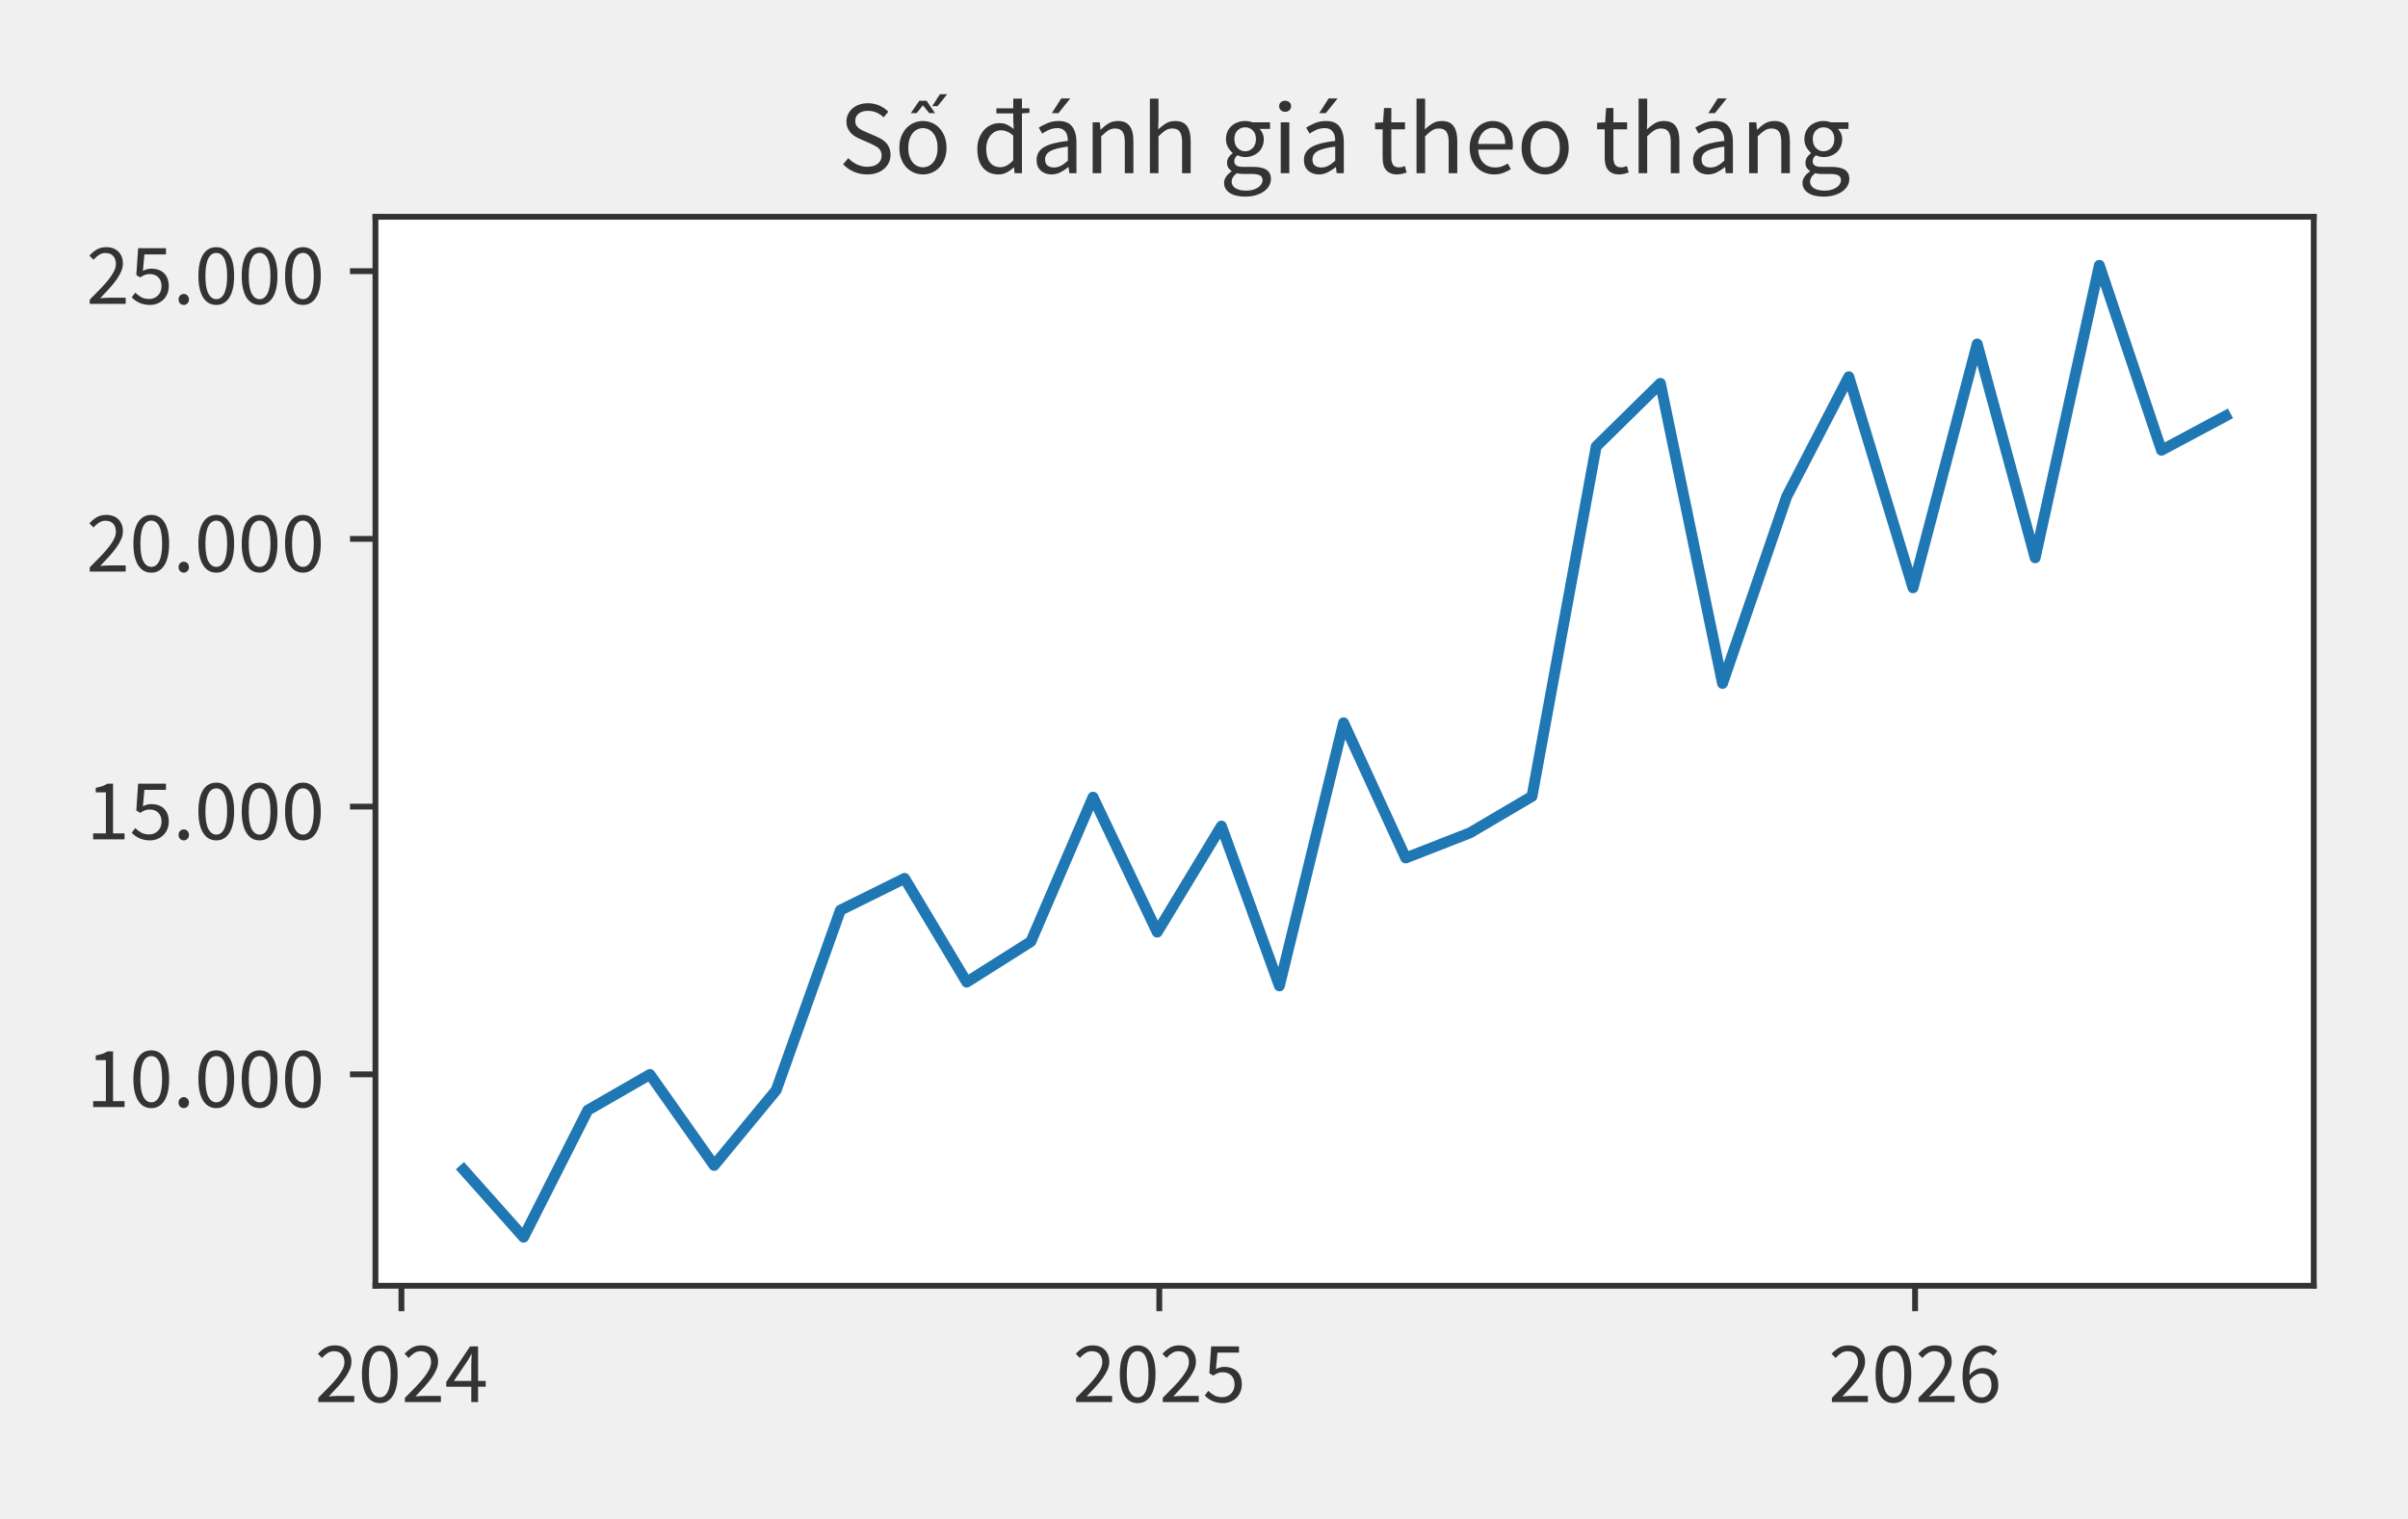
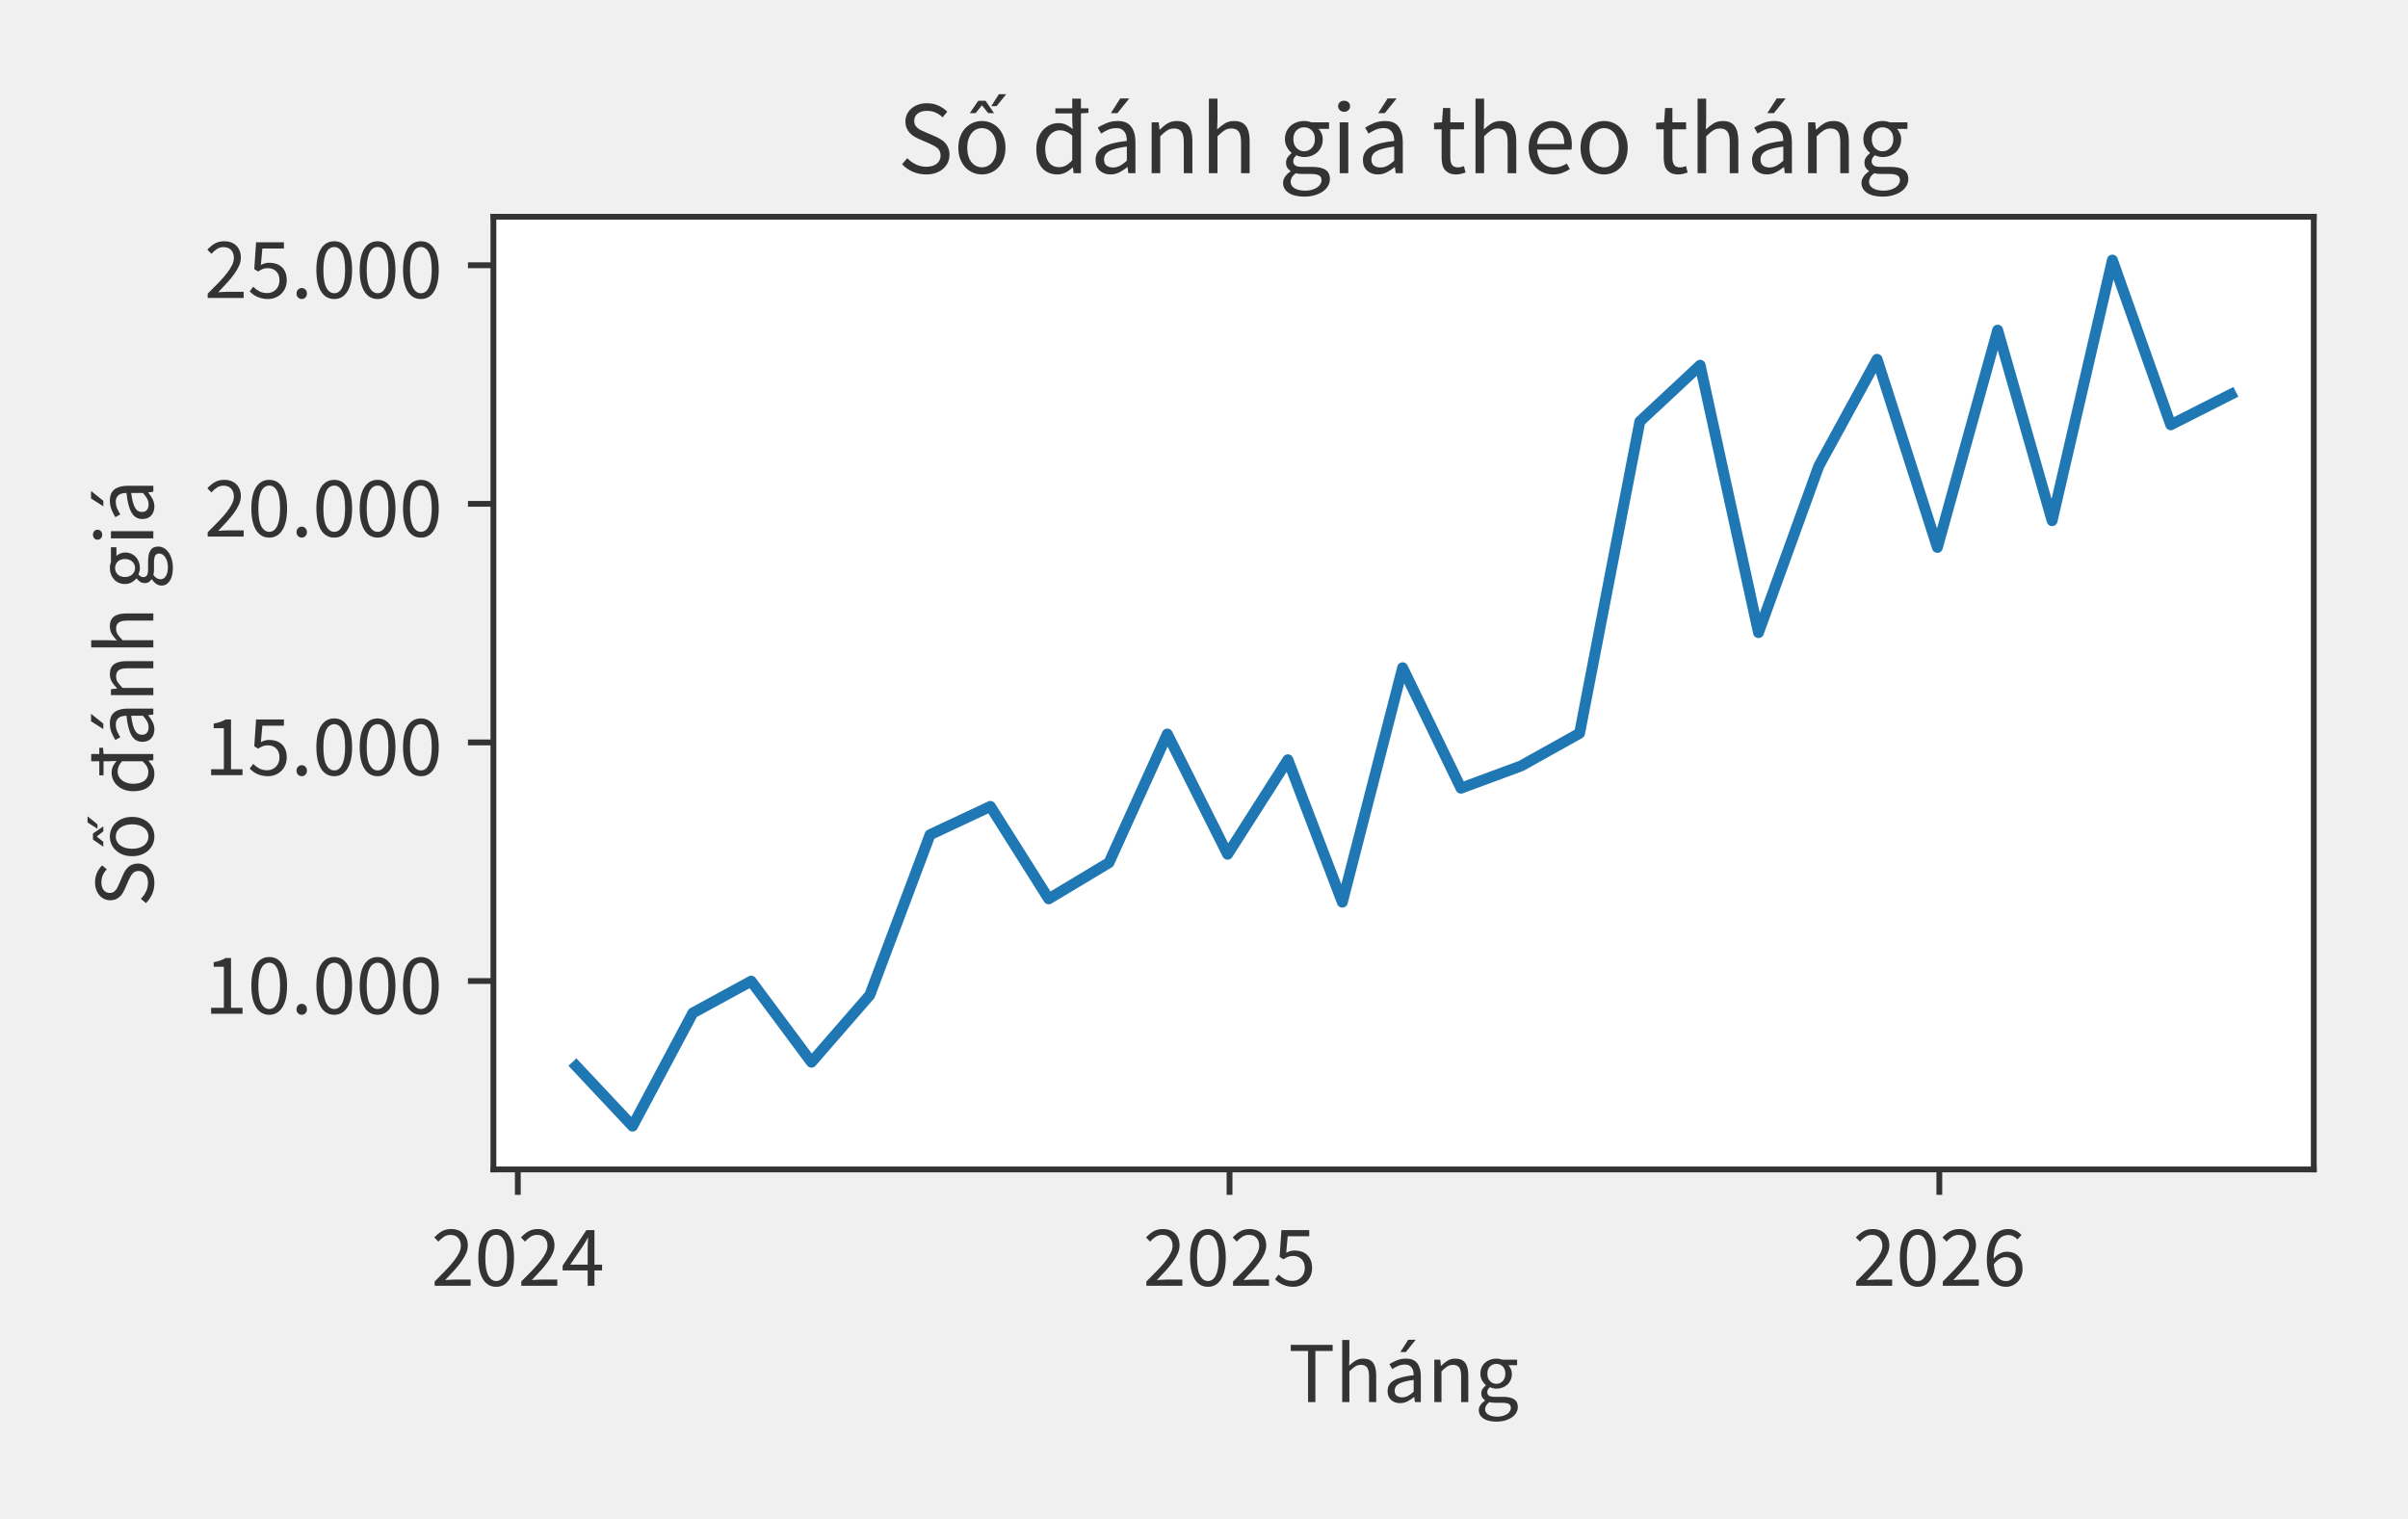
<svg xmlns="http://www.w3.org/2000/svg" xmlns:xlink="http://www.w3.org/1999/xlink" width="331.2pt" height="208.8pt" viewBox="0 0 331.2 208.8" version="1.1">
  <defs>
    <style type="text/css">*{stroke-linejoin: round; stroke-linecap: butt}</style>
  </defs>
  <g id="figure_1">
    <g id="patch_1">
      <path d="M 0 208.8  L 331.2 208.8  L 331.2 0  L 0 0  L 0 208.8  z " style="fill: none" />
    </g>
    <g id="axes_1">
      <g id="patch_2">
-         <path d="M 51.64 176.84  L 318.24 176.84  L 318.24 29.816  L 51.64 29.816  z " style="fill: #ffffff" />
+         <path d="M 67.865 160.84  L 318.24 160.84  L 318.24 29.816  L 67.865 29.816  z " style="fill: #ffffff" />
      </g>
      <g id="matplotlib.axis_1">
        <g id="xtick_1">
          <g id="line2d_1">
            <defs>
-               <path id="m4f0f315ad1" d="M 0 0  L 0 3.5  " style="stroke: #333333; stroke-width: 0.8" />
-             </defs>
-             <g>
-               <use xlink:href="#m4f0f315ad1" x="55.214" y="176.84" style="fill: #333333; stroke: #333333; stroke-width: 0.8" />
+               <path id="mbfca209e95" d="M 0 0  L 0 3.5  " style="stroke: #333333; stroke-width: 0.8" />
+             </defs>
+             <g>
+               <use xlink:href="#mbfca209e95" x="71.222" y="160.84" style="fill: #333333; stroke: #333333; stroke-width: 0.8" />
            </g>
          </g>
          <g id="text_1">
-             <g style="fill: #333333" transform="translate(43.29672 192.84) scale(0.12 -0.12)">
+             <g style="fill: #333333" transform="translate(59.3042 176.84) scale(0.12 -0.12)">
              <defs>
                <path id="SourceSansPro-Regular-17" d="M 231 3541  Q 488 3822 775 3990  Q 1063 4159 1466 4159  Q 2034 4159 2361 3829  Q 2688 3500 2688 2956  Q 2688 2669 2563 2378  Q 2438 2088 2217 1777  Q 1997 1466 1692 1130  Q 1388 794 1025 416  Q 1191 428 1370 440  Q 1550 453 1709 453  L 2894 453  L 2894 0  L 256 0  L 256 313  Q 716 772 1075 1144  Q 1434 1516 1676 1833  Q 1919 2150 2047 2415  Q 2175 2681 2175 2931  Q 2175 3284 1983 3507  Q 1791 3731 1403 3731  Q 1147 3731 928 3587  Q 709 3444 531 3238  L 231 3541  z " transform="scale(0.015625)" />
                <path id="SourceSansPro-Regular-15" d="M 281 2053  Q 281 3084 626 3621  Q 972 4159 1594 4159  Q 2209 4159 2554 3621  Q 2900 3084 2900 2053  Q 2900 1022 2554 472  Q 2209 -78 1594 -78  Q 972 -78 626 473  Q 281 1025 281 2053  z M 794 2053  Q 794 1156 1014 751  Q 1234 347 1594 347  Q 1772 347 1915 445  Q 2059 544 2165 751  Q 2272 959 2330 1282  Q 2388 1606 2388 2053  Q 2388 2500 2330 2822  Q 2272 3144 2165 3345  Q 2059 3547 1915 3642  Q 1772 3738 1594 3738  Q 1416 3738 1267 3642  Q 1119 3547 1014 3345  Q 909 3144 851 2823  Q 794 2503 794 2053  z " transform="scale(0.015625)" />
                <path id="SourceSansPro-Regular-19" d="M 109 1125  L 109 1472  L 1856 4084  L 2444 4084  L 2444 1550  L 3003 1550  L 3003 1125  L 2444 1125  L 2444 0  L 1947 0  L 1947 1125  L 109 1125  z M 666 1550  L 1947 1550  L 1947 2731  Q 1947 2897 1956 3125  Q 1966 3353 1978 3519  L 1953 3519  Q 1875 3372 1792 3231  Q 1709 3091 1619 2944  L 666 1550  z " transform="scale(0.015625)" />
              </defs>
              <use xlink:href="#SourceSansPro-Regular-17" />
              <use xlink:href="#SourceSansPro-Regular-15" transform="translate(49.65625 0)" />
              <use xlink:href="#SourceSansPro-Regular-17" transform="translate(99.3125 0)" />
              <use xlink:href="#SourceSansPro-Regular-19" transform="translate(148.9688 0)" />
            </g>
          </g>
        </g>
        <g id="xtick_2">
          <g id="line2d_2">
            <g>
-               <use xlink:href="#m4f0f315ad1" x="159.451" y="176.84" style="fill: #333333; stroke: #333333; stroke-width: 0.8" />
+               <use xlink:href="#mbfca209e95" x="169.114" y="160.84" style="fill: #333333; stroke: #333333; stroke-width: 0.8" />
            </g>
          </g>
          <g id="text_2">
-             <g style="fill: #333333" transform="translate(147.533 192.84) scale(0.12 -0.12)">
+             <g style="fill: #333333" transform="translate(157.1968 176.84) scale(0.12 -0.12)">
              <defs>
                <path id="SourceSansPro-Regular-1a" d="M 159 481  L 416 825  Q 594 641 841 500  Q 1088 359 1447 359  Q 1631 359 1795 426  Q 1959 494 2081 616  Q 2203 738 2273 909  Q 2344 1081 2344 1294  Q 2344 1716 2106 1952  Q 1869 2188 1472 2188  Q 1259 2188 1109 2123  Q 959 2059 775 1941  L 494 2119  L 628 4084  L 2669 4084  L 2669 3628  L 1088 3628  L 978 2419  Q 1125 2497 1273 2540  Q 1422 2584 1606 2584  Q 1869 2584 2098 2507  Q 2328 2431 2501 2275  Q 2675 2119 2775 1878  Q 2875 1638 2875 1306  Q 2875 975 2759 717  Q 2644 459 2451 284  Q 2259 109 2012 15  Q 1766 -78 1497 -78  Q 1253 -78 1051 -29  Q 850 19 687 95  Q 525 172 394 272  Q 263 372 159 481  z " transform="scale(0.015625)" />
              </defs>
              <use xlink:href="#SourceSansPro-Regular-17" />
              <use xlink:href="#SourceSansPro-Regular-15" transform="translate(49.65625 0)" />
              <use xlink:href="#SourceSansPro-Regular-17" transform="translate(99.3125 0)" />
              <use xlink:href="#SourceSansPro-Regular-1a" transform="translate(148.9688 0)" />
            </g>
          </g>
        </g>
        <g id="xtick_3">
          <g id="line2d_3">
            <g>
-               <use xlink:href="#m4f0f315ad1" x="263.402" y="176.84" style="fill: #333333; stroke: #333333; stroke-width: 0.8" />
+               <use xlink:href="#mbfca209e95" x="266.739" y="160.84" style="fill: #333333; stroke: #333333; stroke-width: 0.8" />
            </g>
          </g>
          <g id="text_3">
-             <g style="fill: #333333" transform="translate(251.4845 192.84) scale(0.12 -0.12)">
+             <g style="fill: #333333" transform="translate(254.8219 176.84) scale(0.12 -0.12)">
              <defs>
                <path id="SourceSansPro-Regular-1b" d="M 306 1888  Q 306 2503 434 2934  Q 563 3366 780 3637  Q 997 3909 1276 4034  Q 1556 4159 1863 4159  Q 2194 4159 2434 4034  Q 2675 3909 2847 3725  L 2553 3397  Q 2425 3544 2250 3631  Q 2075 3719 1881 3719  Q 1669 3719 1478 3630  Q 1288 3541 1139 3334  Q 991 3128 902 2800  Q 813 2472 806 1984  Q 997 2222 1253 2359  Q 1509 2497 1759 2497  Q 2291 2497 2608 2183  Q 2925 1869 2925 1234  Q 2925 941 2828 700  Q 2731 459 2565 287  Q 2400 116 2183 19  Q 1966 -78 1716 -78  Q 1416 -78 1159 44  Q 903 166 714 412  Q 525 659 415 1026  Q 306 1394 306 1888  z M 819 1563  Q 869 959 1097 650  Q 1325 341 1716 341  Q 1869 341 1997 405  Q 2125 469 2220 586  Q 2316 703 2370 867  Q 2425 1031 2425 1234  Q 2425 1638 2239 1869  Q 2053 2100 1672 2100  Q 1481 2100 1253 1975  Q 1025 1850 819 1563  z " transform="scale(0.015625)" />
              </defs>
              <use xlink:href="#SourceSansPro-Regular-17" />
              <use xlink:href="#SourceSansPro-Regular-15" transform="translate(49.65625 0)" />
              <use xlink:href="#SourceSansPro-Regular-17" transform="translate(99.3125 0)" />
              <use xlink:href="#SourceSansPro-Regular-1b" transform="translate(148.9688 0)" />
            </g>
+           </g>
+         </g>
+         <g id="text_4">
+           <g style="fill: #333333" transform="translate(177.2003 192.84) scale(0.12 -0.12)">
+             <defs>
+               <path id="SourceSansPro-Regular-39" d="M 178 3750  L 178 4197  L 3250 4197  L 3250 3750  L 1984 3750  L 1984 0  L 1447 0  L 1447 3750  L 178 3750  z " transform="scale(0.015625)" />
+               <path id="SourceSansPro-Regular-4d" d="M 525 0  L 525 4556  L 1050 4556  L 1050 3316  L 1031 2675  Q 1256 2888 1498 3038  Q 1741 3188 2069 3188  Q 2563 3188 2789 2880  Q 3016 2572 3016 1972  L 3016 0  L 2491 0  L 2491 1900  Q 2491 2341 2350 2536  Q 2209 2731 1900 2731  Q 1656 2731 1472 2611  Q 1288 2491 1050 2253  L 1050 0  L 525 0  z " transform="scale(0.015625)" />
+               <path id="SourceSansPro-Regular-a5" d="M 372 806  Q 372 1319 830 1591  Q 1288 1863 2284 1972  Q 2284 2119 2256 2259  Q 2228 2400 2154 2509  Q 2081 2619 1959 2686  Q 1838 2753 1644 2753  Q 1369 2753 1136 2650  Q 903 2547 716 2419  L 506 2784  Q 725 2925 1037 3056  Q 1350 3188 1728 3188  Q 2297 3188 2553 2839  Q 2809 2491 2809 1906  L 2809 0  L 2375 0  L 2328 372  L 2316 372  Q 2091 188 1833 55  Q 1575 -78 1288 -78  Q 891 -78 631 153  Q 372 384 372 806  z M 891 844  Q 891 575 1047 461  Q 1203 347 1434 347  Q 1659 347 1859 451  Q 2059 556 2284 763  L 2284 1625  Q 1894 1575 1625 1504  Q 1356 1434 1193 1337  Q 1031 1241 961 1116  Q 891 991 891 844  z M 1306 3669  L 1881 4569  L 2431 4569  L 1709 3669  L 1306 3669  z " transform="scale(0.015625)" />
+               <path id="SourceSansPro-Regular-53" d="M 525 0  L 525 3109  L 959 3109  L 1006 2663  L 1025 2663  Q 1250 2888 1495 3038  Q 1741 3188 2069 3188  Q 2563 3188 2789 2880  Q 3016 2572 3016 1972  L 3016 0  L 2491 0  L 2491 1900  Q 2491 2341 2350 2536  Q 2209 2731 1900 2731  Q 1656 2731 1472 2611  Q 1288 2491 1050 2253  L 1050 0  L 525 0  z " transform="scale(0.015625)" />
+               <path id="SourceSansPro-Regular-4c" d="M 288 -594  Q 288 -397 409 -217  Q 531 -38 744 109  L 744 134  Q 628 206 548 329  Q 469 453 469 641  Q 469 838 576 984  Q 684 1131 806 1216  L 806 1241  Q 653 1369 528 1583  Q 403 1797 403 2081  Q 403 2338 495 2542  Q 588 2747 748 2890  Q 909 3034 1123 3111  Q 1338 3188 1575 3188  Q 1703 3188 1814 3166  Q 1925 3144 2016 3109  L 3097 3109  L 3097 2706  L 2456 2706  Q 2566 2597 2639 2431  Q 2713 2266 2713 2069  Q 2713 1819 2623 1617  Q 2534 1416 2381 1278  Q 2228 1141 2020 1062  Q 1813 984 1575 984  Q 1459 984 1337 1014  Q 1216 1044 1106 1094  Q 1022 1022 965 936  Q 909 850 909 722  Q 909 575 1025 479  Q 1141 384 1459 384  L 2059 384  Q 2603 384 2876 207  Q 3150 31 3150 -359  Q 3150 -578 3040 -772  Q 2931 -966 2726 -1112  Q 2522 -1259 2231 -1346  Q 1941 -1434 1575 -1434  Q 1288 -1434 1050 -1379  Q 813 -1325 644 -1215  Q 475 -1106 381 -953  Q 288 -800 288 -594  z M 750 -525  Q 750 -775 989 -922  Q 1228 -1069 1650 -1069  Q 1875 -1069 2058 -1014  Q 2241 -959 2369 -873  Q 2497 -788 2567 -672  Q 2638 -556 2638 -434  Q 2638 -216 2477 -133  Q 2316 -50 2009 -50  L 1472 -50  Q 1381 -50 1276 -40  Q 1172 -31 1069 0  Q 903 -122 826 -256  Q 750 -391 750 -525  z M 916 2081  Q 916 1909 967 1770  Q 1019 1631 1111 1536  Q 1203 1441 1322 1389  Q 1441 1338 1575 1338  Q 1709 1338 1828 1389  Q 1947 1441 2039 1536  Q 2131 1631 2182 1768  Q 2234 1906 2234 2081  Q 2234 2428 2042 2615  Q 1850 2803 1575 2803  Q 1300 2803 1108 2614  Q 916 2425 916 2081  z " transform="scale(0.015625)" />
+             </defs>
+             <use xlink:href="#SourceSansPro-Regular-39" />
+             <use xlink:href="#SourceSansPro-Regular-4d" transform="translate(53.5625 0)" />
+             <use xlink:href="#SourceSansPro-Regular-a5" transform="translate(107.9531 0)" />
+             <use xlink:href="#SourceSansPro-Regular-53" transform="translate(159.125 0)" />
+             <use xlink:href="#SourceSansPro-Regular-4c" transform="translate(213.8125 0)" />
          </g>
        </g>
      </g>
      <g id="matplotlib.axis_2">
        <g id="ytick_1">
          <g id="line2d_4">
            <defs>
-               <path id="me073a3f0cc" d="M 0 0  L -3.5 0  " style="stroke: #333333; stroke-width: 0.8" />
-             </defs>
-             <g>
-               <use xlink:href="#me073a3f0cc" x="51.64" y="147.762" style="fill: #333333; stroke: #333333; stroke-width: 0.8" />
-             </g>
-           </g>
-           <g id="text_4">
-             <g style="fill: #333333" transform="translate(11.86313 152.2617) scale(0.12 -0.12)">
+               <path id="m2ee4b3f795" d="M 0 0  L -3.5 0  " style="stroke: #333333; stroke-width: 0.8" />
+             </defs>
+             <g>
+               <use xlink:href="#m2ee4b3f795" x="67.865" y="134.926" style="fill: #333333; stroke: #333333; stroke-width: 0.8" />
+             </g>
+           </g>
+           <g id="text_5">
+             <g style="fill: #333333" transform="translate(28.08813 139.4262) scale(0.12 -0.12)">
              <defs>
                <path id="SourceSansPro-Regular-16" d="M 506 0  L 506 434  L 1441 434  L 1441 3444  L 697 3444  L 697 3781  Q 978 3831 1186 3906  Q 1394 3981 1563 4084  L 1966 4084  L 1966 434  L 2809 434  L 2809 0  L 506 0  z " transform="scale(0.015625)" />
                <path id="SourceSansPro-Regular-13" d="M 416 319  Q 416 503 528 615  Q 641 728 800 728  Q 953 728 1065 617  Q 1178 506 1178 319  Q 1178 147 1065 34  Q 953 -78 800 -78  Q 641 -78 528 34  Q 416 147 416 319  z " transform="scale(0.015625)" />
              </defs>
              <use xlink:href="#SourceSansPro-Regular-16" />
              <use xlink:href="#SourceSansPro-Regular-15" transform="translate(49.65625 0)" />
              <use xlink:href="#SourceSansPro-Regular-13" transform="translate(99.3125 0)" />
              <use xlink:href="#SourceSansPro-Regular-15" transform="translate(124.1719 0)" />
              <use xlink:href="#SourceSansPro-Regular-15" transform="translate(173.8281 0)" />
              <use xlink:href="#SourceSansPro-Regular-15" transform="translate(223.4844 0)" />
            </g>
          </g>
        </g>
        <g id="ytick_2">
          <g id="line2d_5">
            <g>
-               <use xlink:href="#me073a3f0cc" x="51.64" y="110.939" style="fill: #333333; stroke: #333333; stroke-width: 0.8" />
-             </g>
-           </g>
-           <g id="text_5">
-             <g style="fill: #333333" transform="translate(11.86313 115.4393) scale(0.12 -0.12)">
+               <use xlink:href="#m2ee4b3f795" x="67.865" y="102.111" style="fill: #333333; stroke: #333333; stroke-width: 0.8" />
+             </g>
+           </g>
+           <g id="text_6">
+             <g style="fill: #333333" transform="translate(28.08813 106.611) scale(0.12 -0.12)">
              <use xlink:href="#SourceSansPro-Regular-16" />
              <use xlink:href="#SourceSansPro-Regular-1a" transform="translate(49.65625 0)" />
              <use xlink:href="#SourceSansPro-Regular-13" transform="translate(99.3125 0)" />
              <use xlink:href="#SourceSansPro-Regular-15" transform="translate(124.1719 0)" />
              <use xlink:href="#SourceSansPro-Regular-15" transform="translate(173.8281 0)" />
              <use xlink:href="#SourceSansPro-Regular-15" transform="translate(223.4844 0)" />
            </g>
          </g>
        </g>
        <g id="ytick_3">
          <g id="line2d_6">
            <g>
-               <use xlink:href="#me073a3f0cc" x="51.64" y="74.117" style="fill: #333333; stroke: #333333; stroke-width: 0.8" />
-             </g>
-           </g>
-           <g id="text_6">
-             <g style="fill: #333333" transform="translate(11.86313 78.61691) scale(0.12 -0.12)">
+               <use xlink:href="#m2ee4b3f795" x="67.865" y="69.296" style="fill: #333333; stroke: #333333; stroke-width: 0.8" />
+             </g>
+           </g>
+           <g id="text_7">
+             <g style="fill: #333333" transform="translate(28.08813 73.79585) scale(0.12 -0.12)">
              <use xlink:href="#SourceSansPro-Regular-17" />
              <use xlink:href="#SourceSansPro-Regular-15" transform="translate(49.65625 0)" />
              <use xlink:href="#SourceSansPro-Regular-13" transform="translate(99.3125 0)" />
              <use xlink:href="#SourceSansPro-Regular-15" transform="translate(124.1719 0)" />
              <use xlink:href="#SourceSansPro-Regular-15" transform="translate(173.8281 0)" />
              <use xlink:href="#SourceSansPro-Regular-15" transform="translate(223.4844 0)" />
            </g>
          </g>
        </g>
        <g id="ytick_4">
          <g id="line2d_7">
            <g>
-               <use xlink:href="#me073a3f0cc" x="51.64" y="37.295" style="fill: #333333; stroke: #333333; stroke-width: 0.8" />
-             </g>
-           </g>
-           <g id="text_7">
-             <g style="fill: #333333" transform="translate(11.86313 41.79451) scale(0.12 -0.12)">
+               <use xlink:href="#m2ee4b3f795" x="67.865" y="36.481" style="fill: #333333; stroke: #333333; stroke-width: 0.8" />
+             </g>
+           </g>
+           <g id="text_8">
+             <g style="fill: #333333" transform="translate(28.08813 40.98068) scale(0.12 -0.12)">
              <use xlink:href="#SourceSansPro-Regular-17" />
              <use xlink:href="#SourceSansPro-Regular-1a" transform="translate(49.65625 0)" />
              <use xlink:href="#SourceSansPro-Regular-13" transform="translate(99.3125 0)" />
              <use xlink:href="#SourceSansPro-Regular-15" transform="translate(124.1719 0)" />
              <use xlink:href="#SourceSansPro-Regular-15" transform="translate(173.8281 0)" />
              <use xlink:href="#SourceSansPro-Regular-15" transform="translate(223.4844 0)" />
            </g>
          </g>
        </g>
+         <g id="text_9">
+           <g style="fill: #333333" transform="translate(21.08813 124.7141) rotate(-90) scale(0.12 -0.12)">
+             <defs>
+               <path id="SourceSansPro-Regular-38" d="M 269 544  L 588 916  Q 813 678 1117 534  Q 1422 391 1747 391  Q 2163 391 2394 580  Q 2625 769 2625 1075  Q 2625 1234 2570 1346  Q 2516 1459 2422 1539  Q 2328 1619 2201 1683  Q 2075 1747 1925 1819  L 1325 2081  Q 1178 2144 1025 2233  Q 872 2322 750 2450  Q 628 2578 551 2754  Q 475 2931 475 3163  Q 475 3400 573 3604  Q 672 3809 848 3959  Q 1025 4109 1264 4192  Q 1503 4275 1791 4275  Q 2169 4275 2489 4131  Q 2809 3988 3034 3756  L 2747 3413  Q 2556 3597 2322 3703  Q 2088 3809 1791 3809  Q 1438 3809 1225 3645  Q 1013 3481 1013 3194  Q 1013 3041 1072 2934  Q 1131 2828 1234 2748  Q 1338 2669 1459 2608  Q 1581 2547 1709 2497  L 2303 2241  Q 2481 2163 2642 2064  Q 2803 1966 2918 1834  Q 3034 1703 3101 1526  Q 3169 1350 3169 1119  Q 3169 869 3069 651  Q 2969 434 2783 271  Q 2597 109 2336 15  Q 2075 -78 1741 -78  Q 1300 -78 922 89  Q 544 256 269 544  z " transform="scale(0.015625)" />
+               <path id="SourceSansPro-Regular-20d" d="M 294 1550  Q 294 1941 412 2244  Q 531 2547 729 2758  Q 928 2969 1187 3078  Q 1447 3188 1734 3188  Q 2022 3188 2281 3078  Q 2541 2969 2739 2758  Q 2938 2547 3056 2244  Q 3175 1941 3175 1550  Q 3175 1166 3056 861  Q 2938 556 2739 348  Q 2541 141 2281 31  Q 2022 -78 1734 -78  Q 1447 -78 1187 31  Q 928 141 729 348  Q 531 556 412 861  Q 294 1166 294 1550  z M 838 1550  Q 838 1281 902 1062  Q 966 844 1084 687  Q 1203 531 1370 445  Q 1538 359 1734 359  Q 1931 359 2098 445  Q 2266 531 2384 687  Q 2503 844 2567 1062  Q 2631 1281 2631 1550  Q 2631 1819 2567 2039  Q 2503 2259 2384 2418  Q 2266 2578 2098 2665  Q 1931 2753 1734 2753  Q 1538 2753 1370 2665  Q 1203 2578 1084 2418  Q 966 2259 902 2039  Q 838 1819 838 1550  z M 991 3669  L 1516 4428  L 1953 4428  L 2478 3669  L 2119 3669  L 1747 4134  L 1722 4134  L 1350 3669  L 991 3669  z M 2303 4097  L 2772 4825  L 3219 4825  L 2631 4097  L 2303 4097  z " transform="scale(0.015625)" />
+               <path id="SourceSansPro-Regular-5" transform="scale(0.015625)" />
+               <path id="SourceSansPro-Regular-d5" d="M 300 1484  Q 300 1850 412 2140  Q 525 2431 711 2636  Q 897 2841 1139 2950  Q 1381 3059 1650 3059  Q 1919 3059 2117 2964  Q 2316 2869 2522 2700  L 2497 3231  L 2497 3653  L 1466 3653  L 1466 3963  L 2497 3963  L 2497 4556  L 3028 4556  L 3028 3963  L 3488 3963  L 3488 3688  L 3028 3653  L 3028 0  L 2578 0  L 2541 353  L 2522 353  Q 2344 175 2106 48  Q 1869 -78 1588 -78  Q 1000 -78 650 325  Q 300 728 300 1484  z M 844 1491  Q 844 953 1069 659  Q 1294 366 1703 366  Q 1922 366 2112 470  Q 2303 575 2497 794  L 2497 2291  Q 2300 2469 2115 2544  Q 1931 2619 1741 2619  Q 1556 2619 1392 2537  Q 1228 2456 1106 2306  Q 984 2156 914 1948  Q 844 1741 844 1491  z " transform="scale(0.015625)" />
+               <path id="SourceSansPro-Regular-4e" d="M 428 4091  Q 428 4244 534 4336  Q 641 4428 794 4428  Q 947 4428 1053 4336  Q 1159 4244 1159 4091  Q 1159 3944 1053 3847  Q 947 3750 794 3750  Q 641 3750 534 3847  Q 428 3944 428 4091  z M 525 0  L 525 3109  L 1050 3109  L 1050 0  L 525 0  z " transform="scale(0.015625)" />
+             </defs>
+             <use xlink:href="#SourceSansPro-Regular-38" />
+             <use xlink:href="#SourceSansPro-Regular-20d" transform="translate(53.375 0)" />
+             <use xlink:href="#SourceSansPro-Regular-5" transform="translate(107.5781 0)" />
+             <use xlink:href="#SourceSansPro-Regular-d5" transform="translate(127.75 0)" />
+             <use xlink:href="#SourceSansPro-Regular-a5" transform="translate(183.2188 0)" />
+             <use xlink:href="#SourceSansPro-Regular-53" transform="translate(234.3906 0)" />
+             <use xlink:href="#SourceSansPro-Regular-4d" transform="translate(289.0781 0)" />
+             <use xlink:href="#SourceSansPro-Regular-5" transform="translate(343.4688 0)" />
+             <use xlink:href="#SourceSansPro-Regular-4c" transform="translate(363.6406 0)" />
+             <use xlink:href="#SourceSansPro-Regular-4e" transform="translate(414.0312 0)" />
+             <use xlink:href="#SourceSansPro-Regular-a5" transform="translate(438.5938 0)" />
+           </g>
+         </g>
      </g>
      <g id="line2d_8">
-         <path d="M 63.758 160.885  L 72.017 170.157  L 80.846 152.696  L 89.39 147.784  L 98.219 160.289  L 106.763 149.934  L 115.592 125.182  L 124.42 120.815  L 132.964 135.08  L 141.793 129.498  L 150.337 109.643  L 159.166 128.202  L 167.994 113.62  L 175.969 135.596  L 184.798 99.414  L 193.342 118.002  L 202.17 114.555  L 210.714 109.525  L 219.543 61.406  L 228.372 52.73  L 236.916 93.994  L 245.745 68.292  L 254.288 51.817  L 263.117 80.841  L 271.946 47.31  L 279.92 76.717  L 288.749 36.499  L 297.293 61.921  L 306.122 57.208  " clip-path="url(#pbea2c15f91)" style="fill: none; stroke: #1f77b4; stroke-width: 1.5; stroke-linecap: square" />
+         <path d="M 79.246 146.622  L 87.002 154.884  L 95.294 139.323  L 103.318 134.946  L 111.609 146.09  L 119.633 136.862  L 127.925 114.804  L 136.216 110.912  L 144.24 123.625  L 152.531 118.65  L 160.555 100.956  L 168.847 117.495  L 177.138 104.5  L 184.627 124.084  L 192.919 91.84  L 200.943 108.405  L 209.234 105.333  L 217.258 100.851  L 225.55 57.968  L 233.841 50.237  L 241.865 87.009  L 250.157 64.104  L 258.18 49.423  L 266.472 75.288  L 274.763 45.406  L 282.252 71.613  L 290.544 35.772  L 298.568 58.427  L 306.859 54.227  " clip-path="url(#p6fc16f1e47)" style="fill: none; stroke: #1f77b4; stroke-width: 1.5; stroke-linecap: square" />
      </g>
      <g id="patch_3">
-         <path d="M 51.64 176.84  L 51.64 29.816  " style="fill: none; stroke: #333333; stroke-width: 0.8; stroke-linejoin: miter; stroke-linecap: square" />
+         <path d="M 67.865 160.84  L 67.865 29.816  " style="fill: none; stroke: #333333; stroke-width: 0.8; stroke-linejoin: miter; stroke-linecap: square" />
      </g>
      <g id="patch_4">
-         <path d="M 318.24 176.84  L 318.24 29.816  " style="fill: none; stroke: #333333; stroke-width: 0.8; stroke-linejoin: miter; stroke-linecap: square" />
+         <path d="M 318.24 160.84  L 318.24 29.816  " style="fill: none; stroke: #333333; stroke-width: 0.8; stroke-linejoin: miter; stroke-linecap: square" />
      </g>
      <g id="patch_5">
-         <path d="M 51.64 176.84  L 318.24 176.84  " style="fill: none; stroke: #333333; stroke-width: 0.8; stroke-linejoin: miter; stroke-linecap: square" />
+         <path d="M 67.865 160.84  L 318.24 160.84  " style="fill: none; stroke: #333333; stroke-width: 0.8; stroke-linejoin: miter; stroke-linecap: square" />
      </g>
      <g id="patch_6">
-         <path d="M 51.64 29.816  L 318.24 29.816  " style="fill: none; stroke: #333333; stroke-width: 0.8; stroke-linejoin: miter; stroke-linecap: square" />
-       </g>
-       <g id="text_8">
-         <g style="fill: #333333" transform="translate(115.352 23.81625) scale(0.144 -0.144)">
+         <path d="M 67.865 29.816  L 318.24 29.816  " style="fill: none; stroke: #333333; stroke-width: 0.8; stroke-linejoin: miter; stroke-linecap: square" />
+       </g>
+       <g id="text_10">
+         <g style="fill: #333333" transform="translate(123.4645 23.81625) scale(0.144 -0.144)">
          <defs>
-             <path id="SourceSansPro-Regular-38" d="M 269 544  L 588 916  Q 813 678 1117 534  Q 1422 391 1747 391  Q 2163 391 2394 580  Q 2625 769 2625 1075  Q 2625 1234 2570 1346  Q 2516 1459 2422 1539  Q 2328 1619 2201 1683  Q 2075 1747 1925 1819  L 1325 2081  Q 1178 2144 1025 2233  Q 872 2322 750 2450  Q 628 2578 551 2754  Q 475 2931 475 3163  Q 475 3400 573 3604  Q 672 3809 848 3959  Q 1025 4109 1264 4192  Q 1503 4275 1791 4275  Q 2169 4275 2489 4131  Q 2809 3988 3034 3756  L 2747 3413  Q 2556 3597 2322 3703  Q 2088 3809 1791 3809  Q 1438 3809 1225 3645  Q 1013 3481 1013 3194  Q 1013 3041 1072 2934  Q 1131 2828 1234 2748  Q 1338 2669 1459 2608  Q 1581 2547 1709 2497  L 2303 2241  Q 2481 2163 2642 2064  Q 2803 1966 2918 1834  Q 3034 1703 3101 1526  Q 3169 1350 3169 1119  Q 3169 869 3069 651  Q 2969 434 2783 271  Q 2597 109 2336 15  Q 2075 -78 1741 -78  Q 1300 -78 922 89  Q 544 256 269 544  z " transform="scale(0.015625)" />
-             <path id="SourceSansPro-Regular-20d" d="M 294 1550  Q 294 1941 412 2244  Q 531 2547 729 2758  Q 928 2969 1187 3078  Q 1447 3188 1734 3188  Q 2022 3188 2281 3078  Q 2541 2969 2739 2758  Q 2938 2547 3056 2244  Q 3175 1941 3175 1550  Q 3175 1166 3056 861  Q 2938 556 2739 348  Q 2541 141 2281 31  Q 2022 -78 1734 -78  Q 1447 -78 1187 31  Q 928 141 729 348  Q 531 556 412 861  Q 294 1166 294 1550  z M 838 1550  Q 838 1281 902 1062  Q 966 844 1084 687  Q 1203 531 1370 445  Q 1538 359 1734 359  Q 1931 359 2098 445  Q 2266 531 2384 687  Q 2503 844 2567 1062  Q 2631 1281 2631 1550  Q 2631 1819 2567 2039  Q 2503 2259 2384 2418  Q 2266 2578 2098 2665  Q 1931 2753 1734 2753  Q 1538 2753 1370 2665  Q 1203 2578 1084 2418  Q 966 2259 902 2039  Q 838 1819 838 1550  z M 991 3669  L 1516 4428  L 1953 4428  L 2478 3669  L 2119 3669  L 1747 4134  L 1722 4134  L 1350 3669  L 991 3669  z M 2303 4097  L 2772 4825  L 3219 4825  L 2631 4097  L 2303 4097  z " transform="scale(0.015625)" />
-             <path id="SourceSansPro-Regular-5" transform="scale(0.015625)" />
-             <path id="SourceSansPro-Regular-d5" d="M 300 1484  Q 300 1850 412 2140  Q 525 2431 711 2636  Q 897 2841 1139 2950  Q 1381 3059 1650 3059  Q 1919 3059 2117 2964  Q 2316 2869 2522 2700  L 2497 3231  L 2497 3653  L 1466 3653  L 1466 3963  L 2497 3963  L 2497 4556  L 3028 4556  L 3028 3963  L 3488 3963  L 3488 3688  L 3028 3653  L 3028 0  L 2578 0  L 2541 353  L 2522 353  Q 2344 175 2106 48  Q 1869 -78 1588 -78  Q 1000 -78 650 325  Q 300 728 300 1484  z M 844 1491  Q 844 953 1069 659  Q 1294 366 1703 366  Q 1922 366 2112 470  Q 2303 575 2497 794  L 2497 2291  Q 2300 2469 2115 2544  Q 1931 2619 1741 2619  Q 1556 2619 1392 2537  Q 1228 2456 1106 2306  Q 984 2156 914 1948  Q 844 1741 844 1491  z " transform="scale(0.015625)" />
-             <path id="SourceSansPro-Regular-a5" d="M 372 806  Q 372 1319 830 1591  Q 1288 1863 2284 1972  Q 2284 2119 2256 2259  Q 2228 2400 2154 2509  Q 2081 2619 1959 2686  Q 1838 2753 1644 2753  Q 1369 2753 1136 2650  Q 903 2547 716 2419  L 506 2784  Q 725 2925 1037 3056  Q 1350 3188 1728 3188  Q 2297 3188 2553 2839  Q 2809 2491 2809 1906  L 2809 0  L 2375 0  L 2328 372  L 2316 372  Q 2091 188 1833 55  Q 1575 -78 1288 -78  Q 891 -78 631 153  Q 372 384 372 806  z M 891 844  Q 891 575 1047 461  Q 1203 347 1434 347  Q 1659 347 1859 451  Q 2059 556 2284 763  L 2284 1625  Q 1894 1575 1625 1504  Q 1356 1434 1193 1337  Q 1031 1241 961 1116  Q 891 991 891 844  z M 1306 3669  L 1881 4569  L 2431 4569  L 1709 3669  L 1306 3669  z " transform="scale(0.015625)" />
-             <path id="SourceSansPro-Regular-53" d="M 525 0  L 525 3109  L 959 3109  L 1006 2663  L 1025 2663  Q 1250 2888 1495 3038  Q 1741 3188 2069 3188  Q 2563 3188 2789 2880  Q 3016 2572 3016 1972  L 3016 0  L 2491 0  L 2491 1900  Q 2491 2341 2350 2536  Q 2209 2731 1900 2731  Q 1656 2731 1472 2611  Q 1288 2491 1050 2253  L 1050 0  L 525 0  z " transform="scale(0.015625)" />
-             <path id="SourceSansPro-Regular-4d" d="M 525 0  L 525 4556  L 1050 4556  L 1050 3316  L 1031 2675  Q 1256 2888 1498 3038  Q 1741 3188 2069 3188  Q 2563 3188 2789 2880  Q 3016 2572 3016 1972  L 3016 0  L 2491 0  L 2491 1900  Q 2491 2341 2350 2536  Q 2209 2731 1900 2731  Q 1656 2731 1472 2611  Q 1288 2491 1050 2253  L 1050 0  L 525 0  z " transform="scale(0.015625)" />
-             <path id="SourceSansPro-Regular-4c" d="M 288 -594  Q 288 -397 409 -217  Q 531 -38 744 109  L 744 134  Q 628 206 548 329  Q 469 453 469 641  Q 469 838 576 984  Q 684 1131 806 1216  L 806 1241  Q 653 1369 528 1583  Q 403 1797 403 2081  Q 403 2338 495 2542  Q 588 2747 748 2890  Q 909 3034 1123 3111  Q 1338 3188 1575 3188  Q 1703 3188 1814 3166  Q 1925 3144 2016 3109  L 3097 3109  L 3097 2706  L 2456 2706  Q 2566 2597 2639 2431  Q 2713 2266 2713 2069  Q 2713 1819 2623 1617  Q 2534 1416 2381 1278  Q 2228 1141 2020 1062  Q 1813 984 1575 984  Q 1459 984 1337 1014  Q 1216 1044 1106 1094  Q 1022 1022 965 936  Q 909 850 909 722  Q 909 575 1025 479  Q 1141 384 1459 384  L 2059 384  Q 2603 384 2876 207  Q 3150 31 3150 -359  Q 3150 -578 3040 -772  Q 2931 -966 2726 -1112  Q 2522 -1259 2231 -1346  Q 1941 -1434 1575 -1434  Q 1288 -1434 1050 -1379  Q 813 -1325 644 -1215  Q 475 -1106 381 -953  Q 288 -800 288 -594  z M 750 -525  Q 750 -775 989 -922  Q 1228 -1069 1650 -1069  Q 1875 -1069 2058 -1014  Q 2241 -959 2369 -873  Q 2497 -788 2567 -672  Q 2638 -556 2638 -434  Q 2638 -216 2477 -133  Q 2316 -50 2009 -50  L 1472 -50  Q 1381 -50 1276 -40  Q 1172 -31 1069 0  Q 903 -122 826 -256  Q 750 -391 750 -525  z M 916 2081  Q 916 1909 967 1770  Q 1019 1631 1111 1536  Q 1203 1441 1322 1389  Q 1441 1338 1575 1338  Q 1709 1338 1828 1389  Q 1947 1441 2039 1536  Q 2131 1631 2182 1768  Q 2234 1906 2234 2081  Q 2234 2428 2042 2615  Q 1850 2803 1575 2803  Q 1300 2803 1108 2614  Q 916 2425 916 2081  z " transform="scale(0.015625)" />
-             <path id="SourceSansPro-Regular-4e" d="M 428 4091  Q 428 4244 534 4336  Q 641 4428 794 4428  Q 947 4428 1053 4336  Q 1159 4244 1159 4091  Q 1159 3944 1053 3847  Q 947 3750 794 3750  Q 641 3750 534 3847  Q 428 3944 428 4091  z M 525 0  L 525 3109  L 1050 3109  L 1050 0  L 525 0  z " transform="scale(0.015625)" />
            <path id="SourceSansPro-Regular-59" d="M 153 2681  L 153 3078  L 641 3109  L 703 3981  L 1147 3981  L 1147 3109  L 1984 3109  L 1984 2681  L 1147 2681  L 1147 953  Q 1147 666 1251 509  Q 1356 353 1625 353  Q 1709 353 1804 378  Q 1900 403 1978 434  L 2081 38  Q 1953 -6 1801 -42  Q 1650 -78 1503 -78  Q 1253 -78 1084 0  Q 916 78 809 212  Q 703 347 659 537  Q 616 728 616 959  L 616 2681  L 153 2681  z " transform="scale(0.015625)" />
            <path id="SourceSansPro-Regular-4a" d="M 294 1550  Q 294 1934 412 2237  Q 531 2541 726 2752  Q 922 2963 1172 3075  Q 1422 3188 1691 3188  Q 1984 3188 2217 3084  Q 2450 2981 2608 2789  Q 2766 2597 2848 2328  Q 2931 2059 2931 1728  Q 2931 1556 2913 1441  L 813 1441  Q 844 934 1123 640  Q 1403 347 1850 347  Q 2075 347 2262 414  Q 2450 481 2625 588  L 2809 244  Q 2603 116 2354 19  Q 2106 -78 1784 -78  Q 1472 -78 1200 34  Q 928 147 726 355  Q 525 563 409 864  Q 294 1166 294 1550  z M 806 1784  L 2472 1784  Q 2472 2266 2270 2519  Q 2069 2772 1703 2772  Q 1538 2772 1386 2705  Q 1234 2638 1112 2513  Q 991 2388 911 2205  Q 831 2022 806 1784  z " transform="scale(0.015625)" />
            <path id="SourceSansPro-Regular-54" d="M 294 1550  Q 294 1941 412 2244  Q 531 2547 729 2758  Q 928 2969 1187 3078  Q 1447 3188 1734 3188  Q 2022 3188 2281 3078  Q 2541 2969 2739 2758  Q 2938 2547 3056 2244  Q 3175 1941 3175 1550  Q 3175 1166 3056 861  Q 2938 556 2739 348  Q 2541 141 2281 31  Q 2022 -78 1734 -78  Q 1447 -78 1187 31  Q 928 141 729 348  Q 531 556 412 861  Q 294 1166 294 1550  z M 838 1550  Q 838 1281 902 1062  Q 966 844 1084 687  Q 1203 531 1370 445  Q 1538 359 1734 359  Q 1931 359 2098 445  Q 2266 531 2384 687  Q 2503 844 2567 1062  Q 2631 1281 2631 1550  Q 2631 1819 2567 2039  Q 2503 2259 2384 2418  Q 2266 2578 2098 2665  Q 1931 2753 1734 2753  Q 1538 2753 1370 2665  Q 1203 2578 1084 2418  Q 966 2259 902 2039  Q 838 1819 838 1550  z " transform="scale(0.015625)" />
          </defs>
          <use xlink:href="#SourceSansPro-Regular-38" />
          <use xlink:href="#SourceSansPro-Regular-20d" transform="translate(53.375 0)" />
          <use xlink:href="#SourceSansPro-Regular-5" transform="translate(107.5781 0)" />
          <use xlink:href="#SourceSansPro-Regular-d5" transform="translate(127.75 0)" />
          <use xlink:href="#SourceSansPro-Regular-a5" transform="translate(183.2188 0)" />
          <use xlink:href="#SourceSansPro-Regular-53" transform="translate(234.3906 0)" />
          <use xlink:href="#SourceSansPro-Regular-4d" transform="translate(289.0781 0)" />
          <use xlink:href="#SourceSansPro-Regular-5" transform="translate(343.4688 0)" />
          <use xlink:href="#SourceSansPro-Regular-4c" transform="translate(363.6406 0)" />
          <use xlink:href="#SourceSansPro-Regular-4e" transform="translate(414.0312 0)" />
          <use xlink:href="#SourceSansPro-Regular-a5" transform="translate(438.5938 0)" />
          <use xlink:href="#SourceSansPro-Regular-5" transform="translate(489.7656 0)" />
          <use xlink:href="#SourceSansPro-Regular-59" transform="translate(509.9375 0)" />
          <use xlink:href="#SourceSansPro-Regular-4d" transform="translate(543.7344 0)" />
          <use xlink:href="#SourceSansPro-Regular-4a" transform="translate(598.125 0)" />
          <use xlink:href="#SourceSansPro-Regular-54" transform="translate(647.6875 0)" />
          <use xlink:href="#SourceSansPro-Regular-5" transform="translate(701.8906 0)" />
          <use xlink:href="#SourceSansPro-Regular-59" transform="translate(722.0625 0)" />
          <use xlink:href="#SourceSansPro-Regular-4d" transform="translate(755.8594 0)" />
          <use xlink:href="#SourceSansPro-Regular-a5" transform="translate(810.25 0)" />
          <use xlink:href="#SourceSansPro-Regular-53" transform="translate(861.4219 0)" />
          <use xlink:href="#SourceSansPro-Regular-4c" transform="translate(916.1094 0)" />
        </g>
      </g>
    </g>
  </g>
  <defs>
-     <clipPath id="pbea2c15f91">
-       <rect x="51.64" y="29.816" width="266.6" height="147.024" />
+     <clipPath id="p6fc16f1e47">
+       <rect x="67.865" y="29.816" width="250.375" height="131.024" />
    </clipPath>
  </defs>
</svg>
